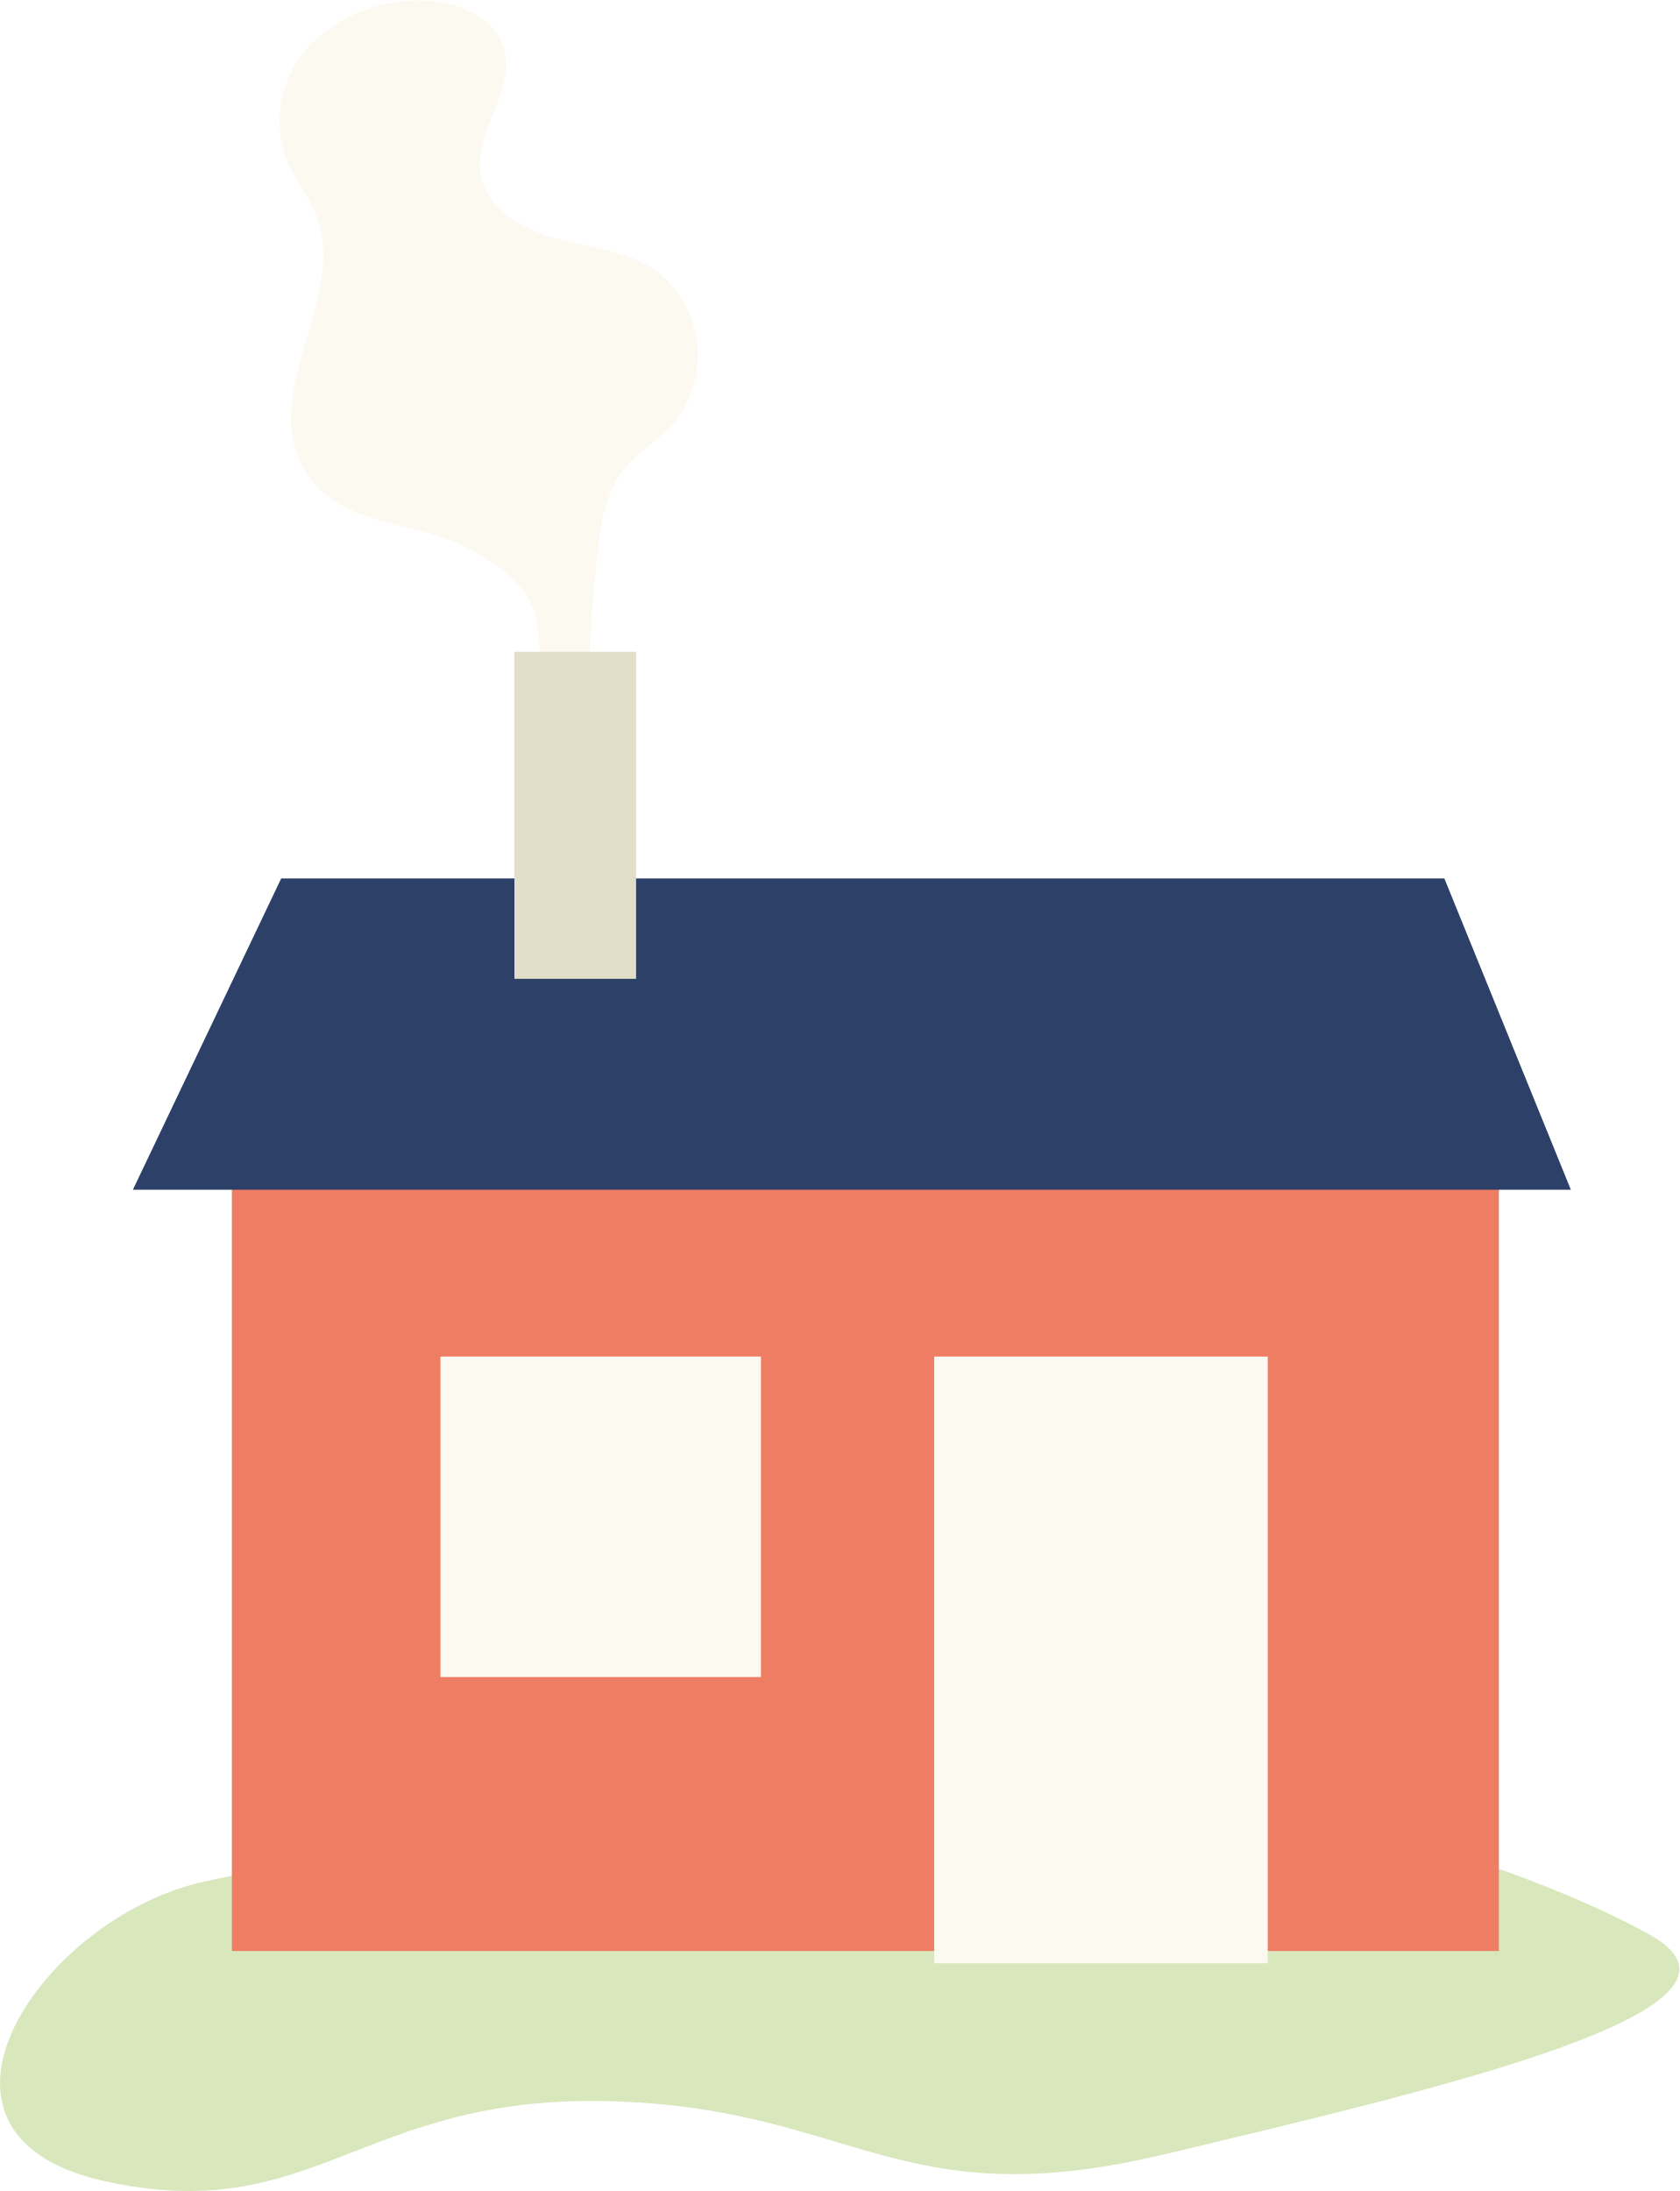
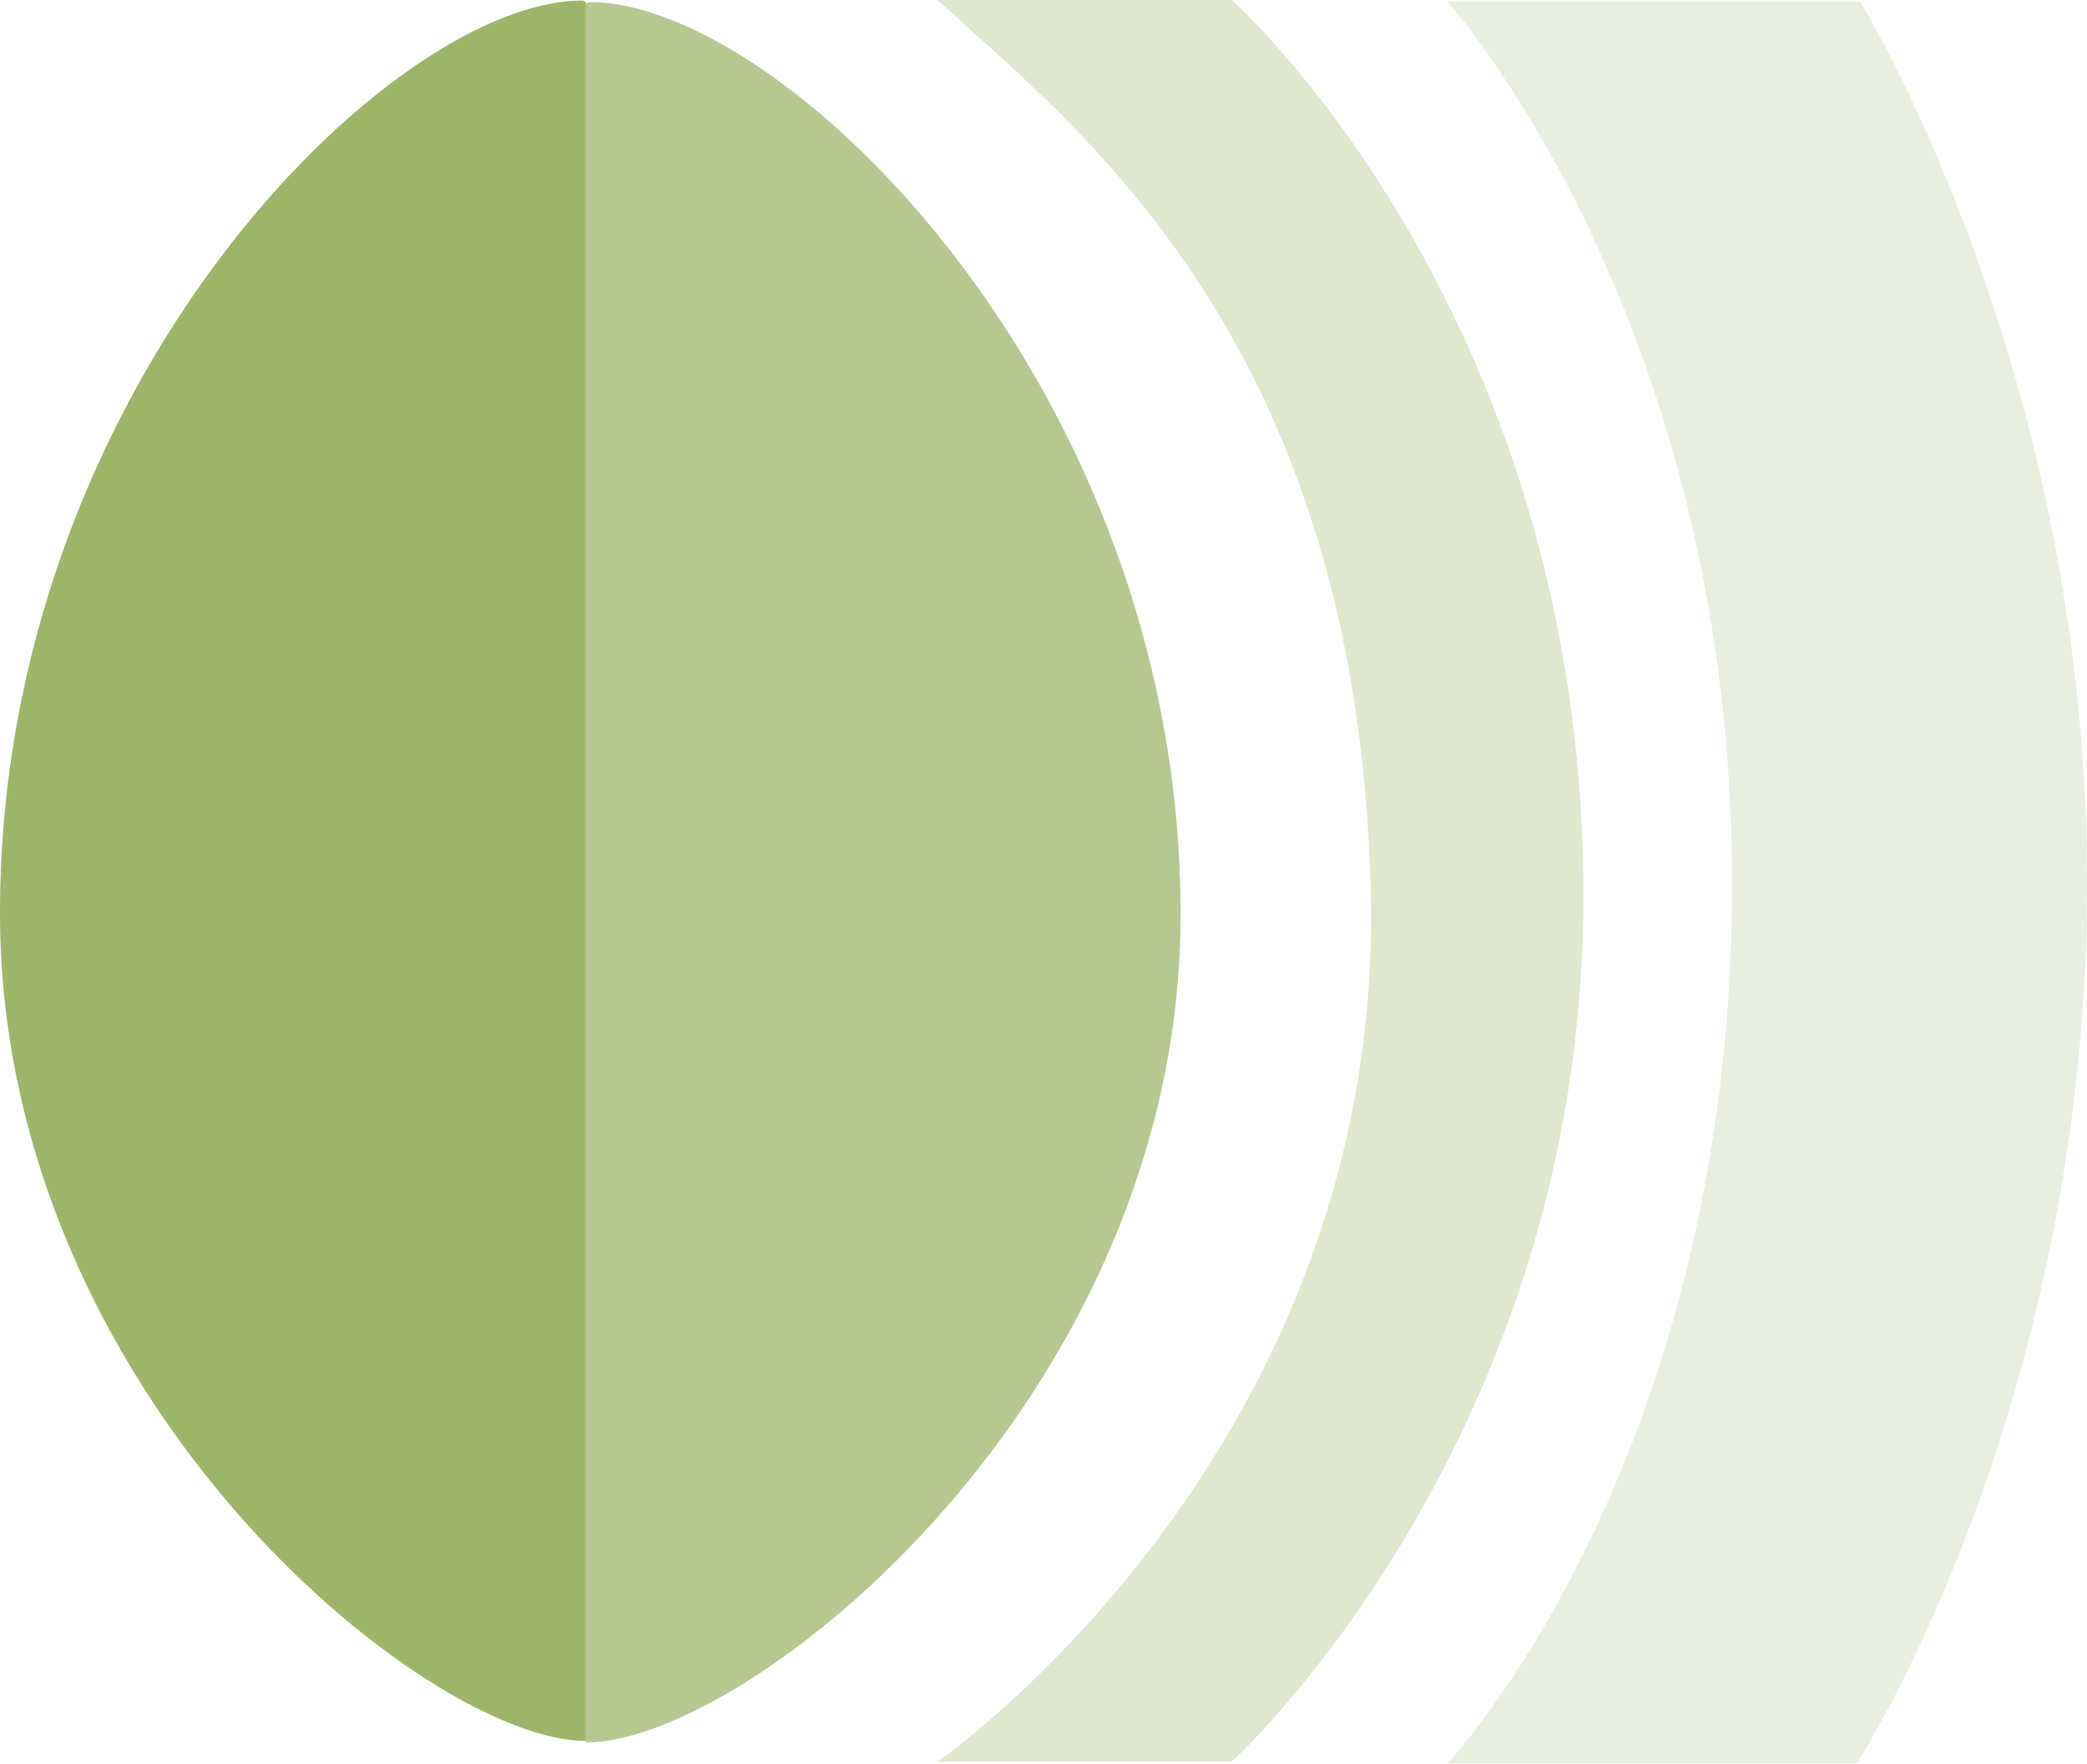
- <svg xmlns="http://www.w3.org/2000/svg" id="Calque_1" data-name="Calque 1" viewBox="0 0 136.22 177.73">
+ <svg xmlns="http://www.w3.org/2000/svg" id="Calque_2" data-name="Calque 2" viewBox="0 0 652.78 551.5">
  <defs>
-     <style>.cls-1{fill:#d8e7bc;}.cls-2{fill:#ef7d64;}.cls-3{fill:#fcf9f1;}.cls-4{fill:#2c4068;}.cls-5{fill:#e2deca;}</style>
+     <style>.cls-1{fill:#dfe7cf;}.cls-2{fill:#e9efde;}.cls-3{fill:#b6c891;}.cls-4{fill:#9db56b;}</style>
  </defs>
-   <path class="cls-1" d="M135.56,190.89a62.93,62.93,0,0,1-21.77-.2,28.2,28.2,0,0,0-11.34.4c-13.39,3.14-19.77,3-32.78,5.87s-25.15,20.44-8.09,24.26,20.8-6.95,40.87-6.47,23.38,9.54,45.3,4.29,50.1-11.73,39.26-17.79C178.12,196.27,154.3,187.52,135.56,190.89Z" transform="translate(-53.18 -44.31)" />
-   <rect id="facade" class="cls-2" x="18.81" y="88.7" width="102.78" height="69.56" />
-   <rect id="porte" class="cls-3" x="75.78" y="110.04" width="27.06" height="49.22" />
-   <rect id="fenetre" class="cls-3" x="35.73" y="110.04" width="26" height="26" />
-   <polygon id="toit" class="cls-4" points="10.78 96.51 127.43 96.51 117.17 71.26 22.81 71.26 10.78 96.51" />
-   <path id="feu_chemine" data-name="feu chemine" class="cls-3" d="M77.63,82c-3.16-6.13,3.7-13.74,1.23-20.18-.63-1.65-1.83-3-2.48-4.67a9,9,0,0,1,2-9.24,12.28,12.28,0,0,1,9-3.55c2.8,0,6,1.28,6.72,4,.88,3.32-2.48,6.57-1.94,10,.43,2.76,3.25,4.47,5.93,5.23s5.6,1,8,2.45a8.67,8.67,0,0,1,1.82,12.5c-1.28,1.47-3.06,2.46-4.23,4-1.37,1.81-1.77,4.16-2,6.42a101.73,101.73,0,0,0-.71,14.28H98.19c-2.63-7.57,1-10-6.76-14.31C86.89,86.35,80.4,87.32,77.63,82Z" transform="translate(-53.18 -44.31)" />
-   <rect id="cheminé" class="cls-5" x="41.73" y="52.87" width="9.87" height="26.53" />
+   <path class="cls-1" d="M313,74h92s109.47,97,110,279c.5,171.5-110,272-110,272H313s139.5-96.5,135.5-271.5S354.5,112.5,313,74Z" transform="translate(-19.73 -74)" />
+   <path class="cls-2" d="M472.5,74.5h129s72,116,71,279-72,272-72,272h-128s88-93,89-272S472.5,74.5,472.5,74.5Z" transform="translate(-19.73 -74)" />
+   <path class="cls-3" d="M203,619c51,0,186-108,186-259C389,195,265,75,204.54,74.67c-.79,0-1.54.21-1.54,1Z" transform="translate(-19.73 -74)" />
+   <path class="cls-4" d="M203,618.51c-50.25,0-183.27-108-183.27-259,0-165,122.18-285,181.75-285.33.79,0,1.52.21,1.52,1Z" transform="translate(-19.73 -74)" />
</svg>
